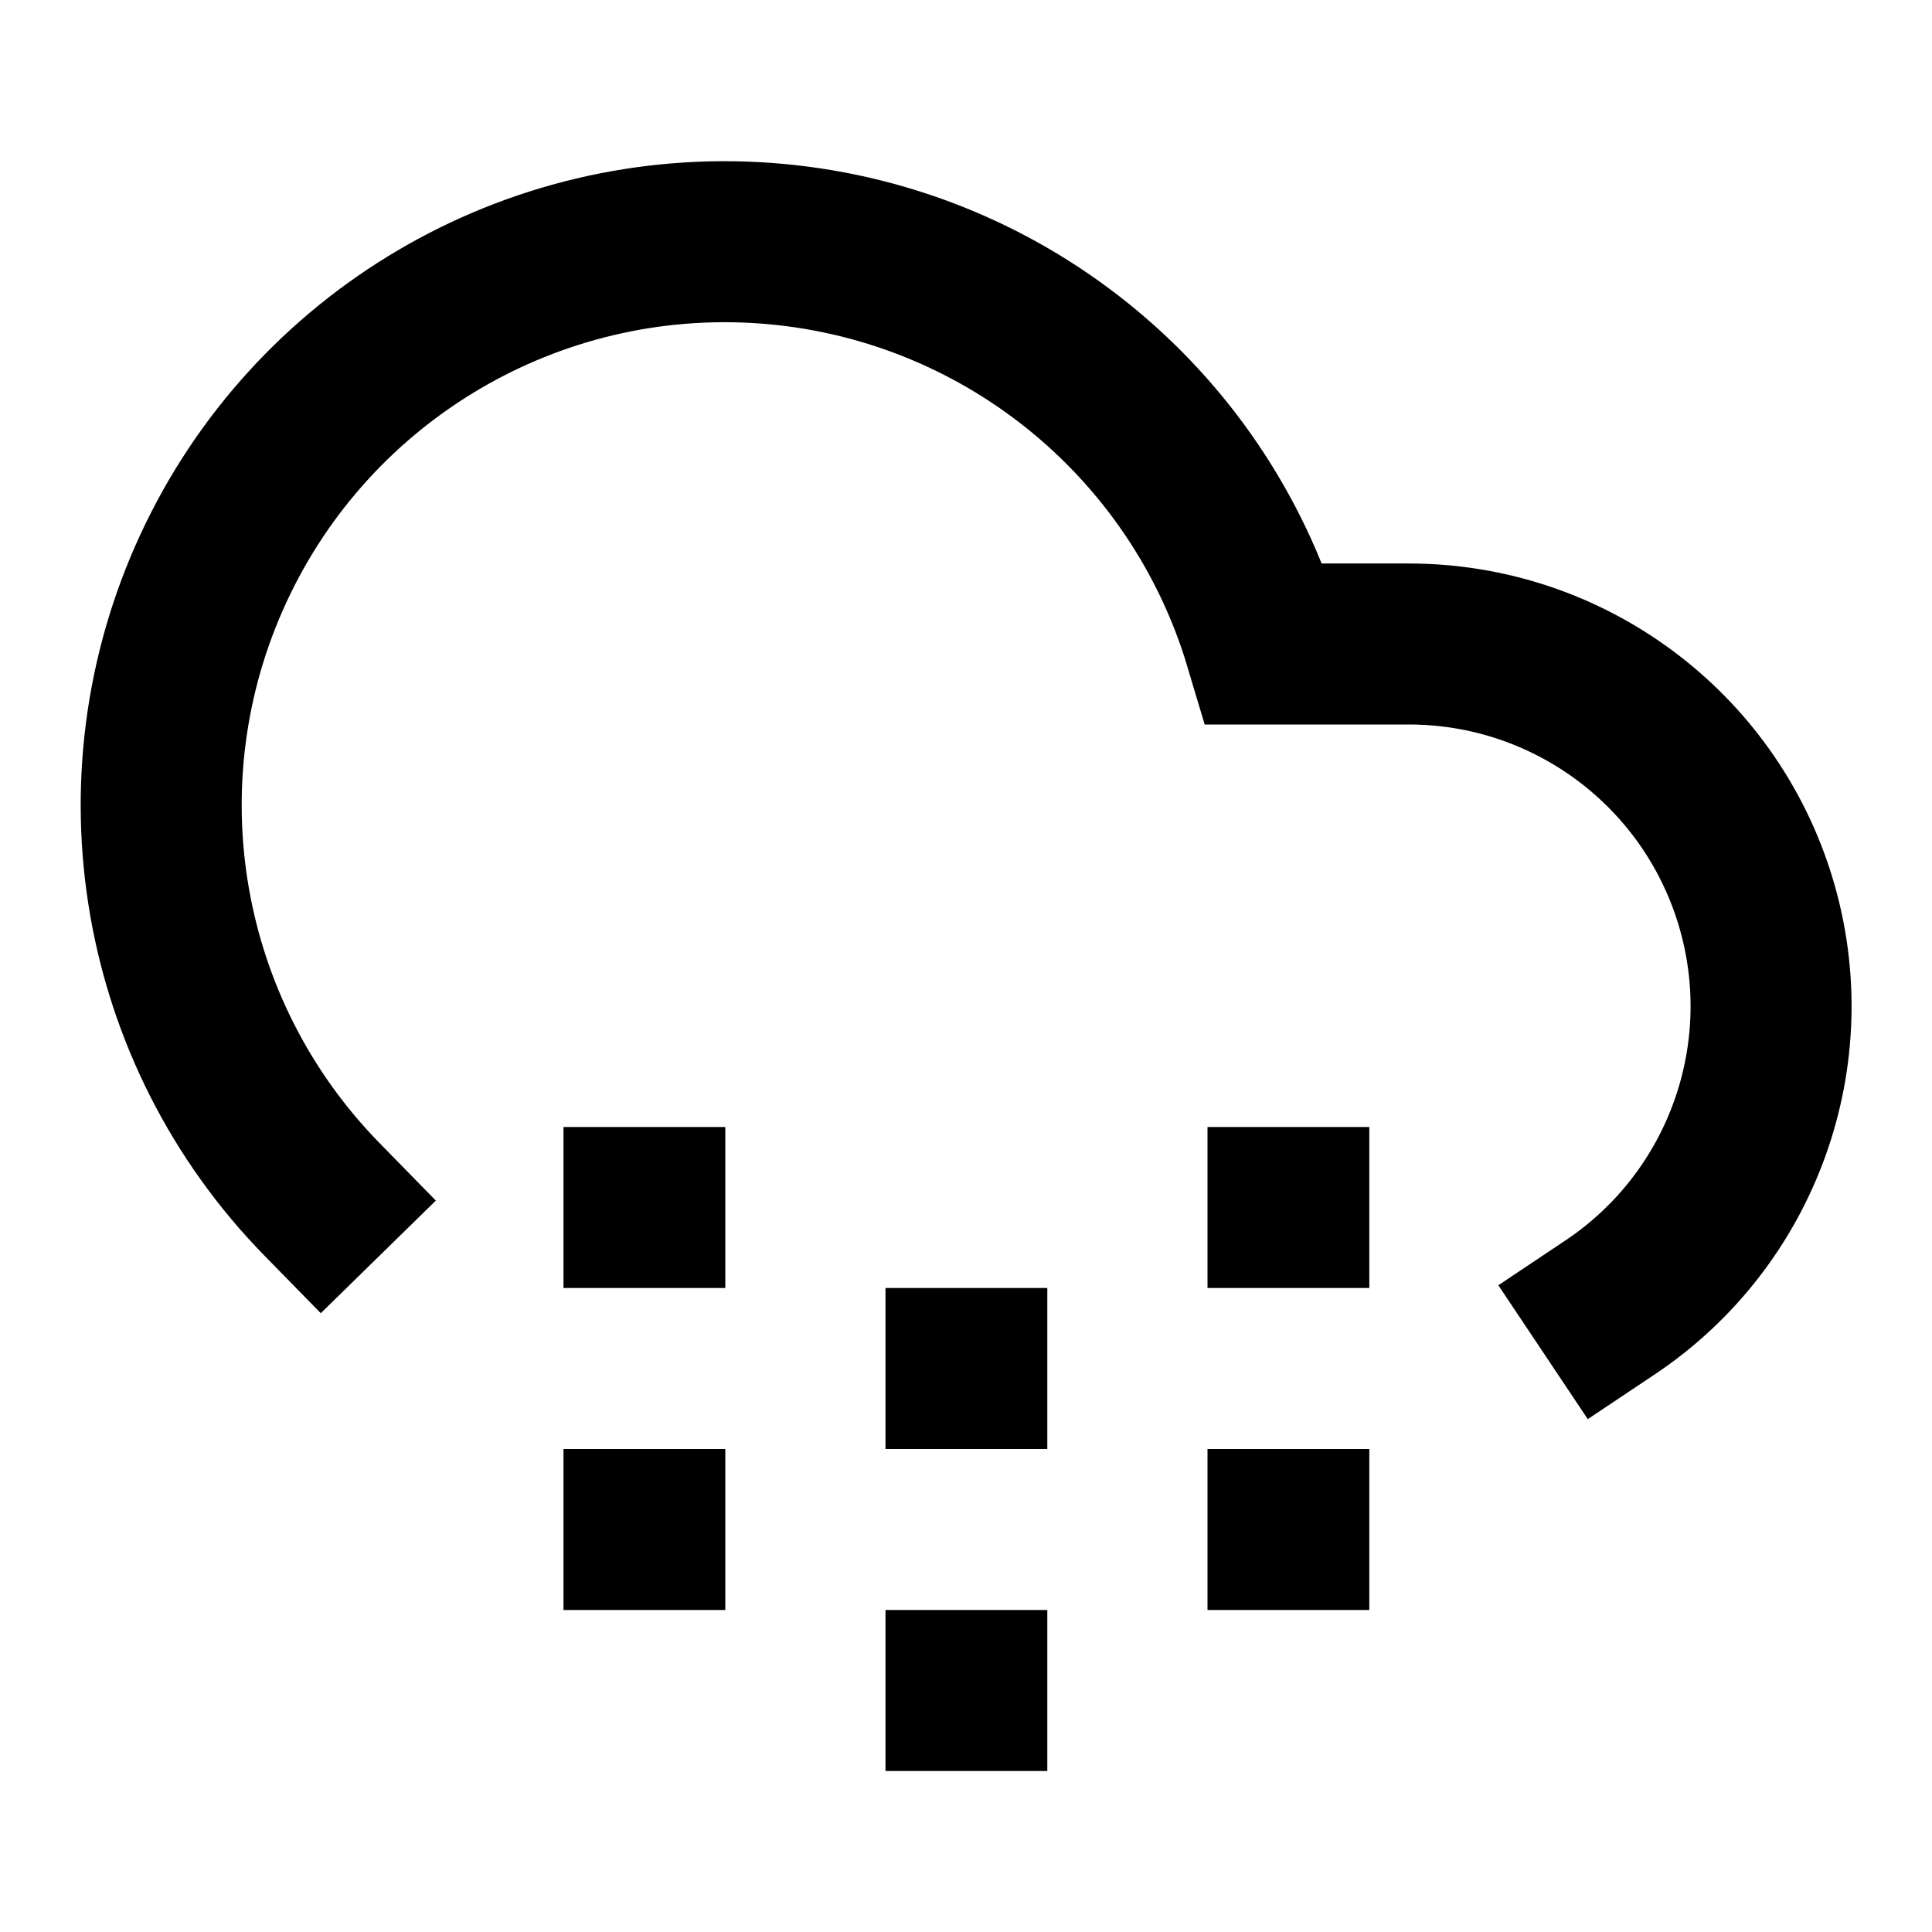
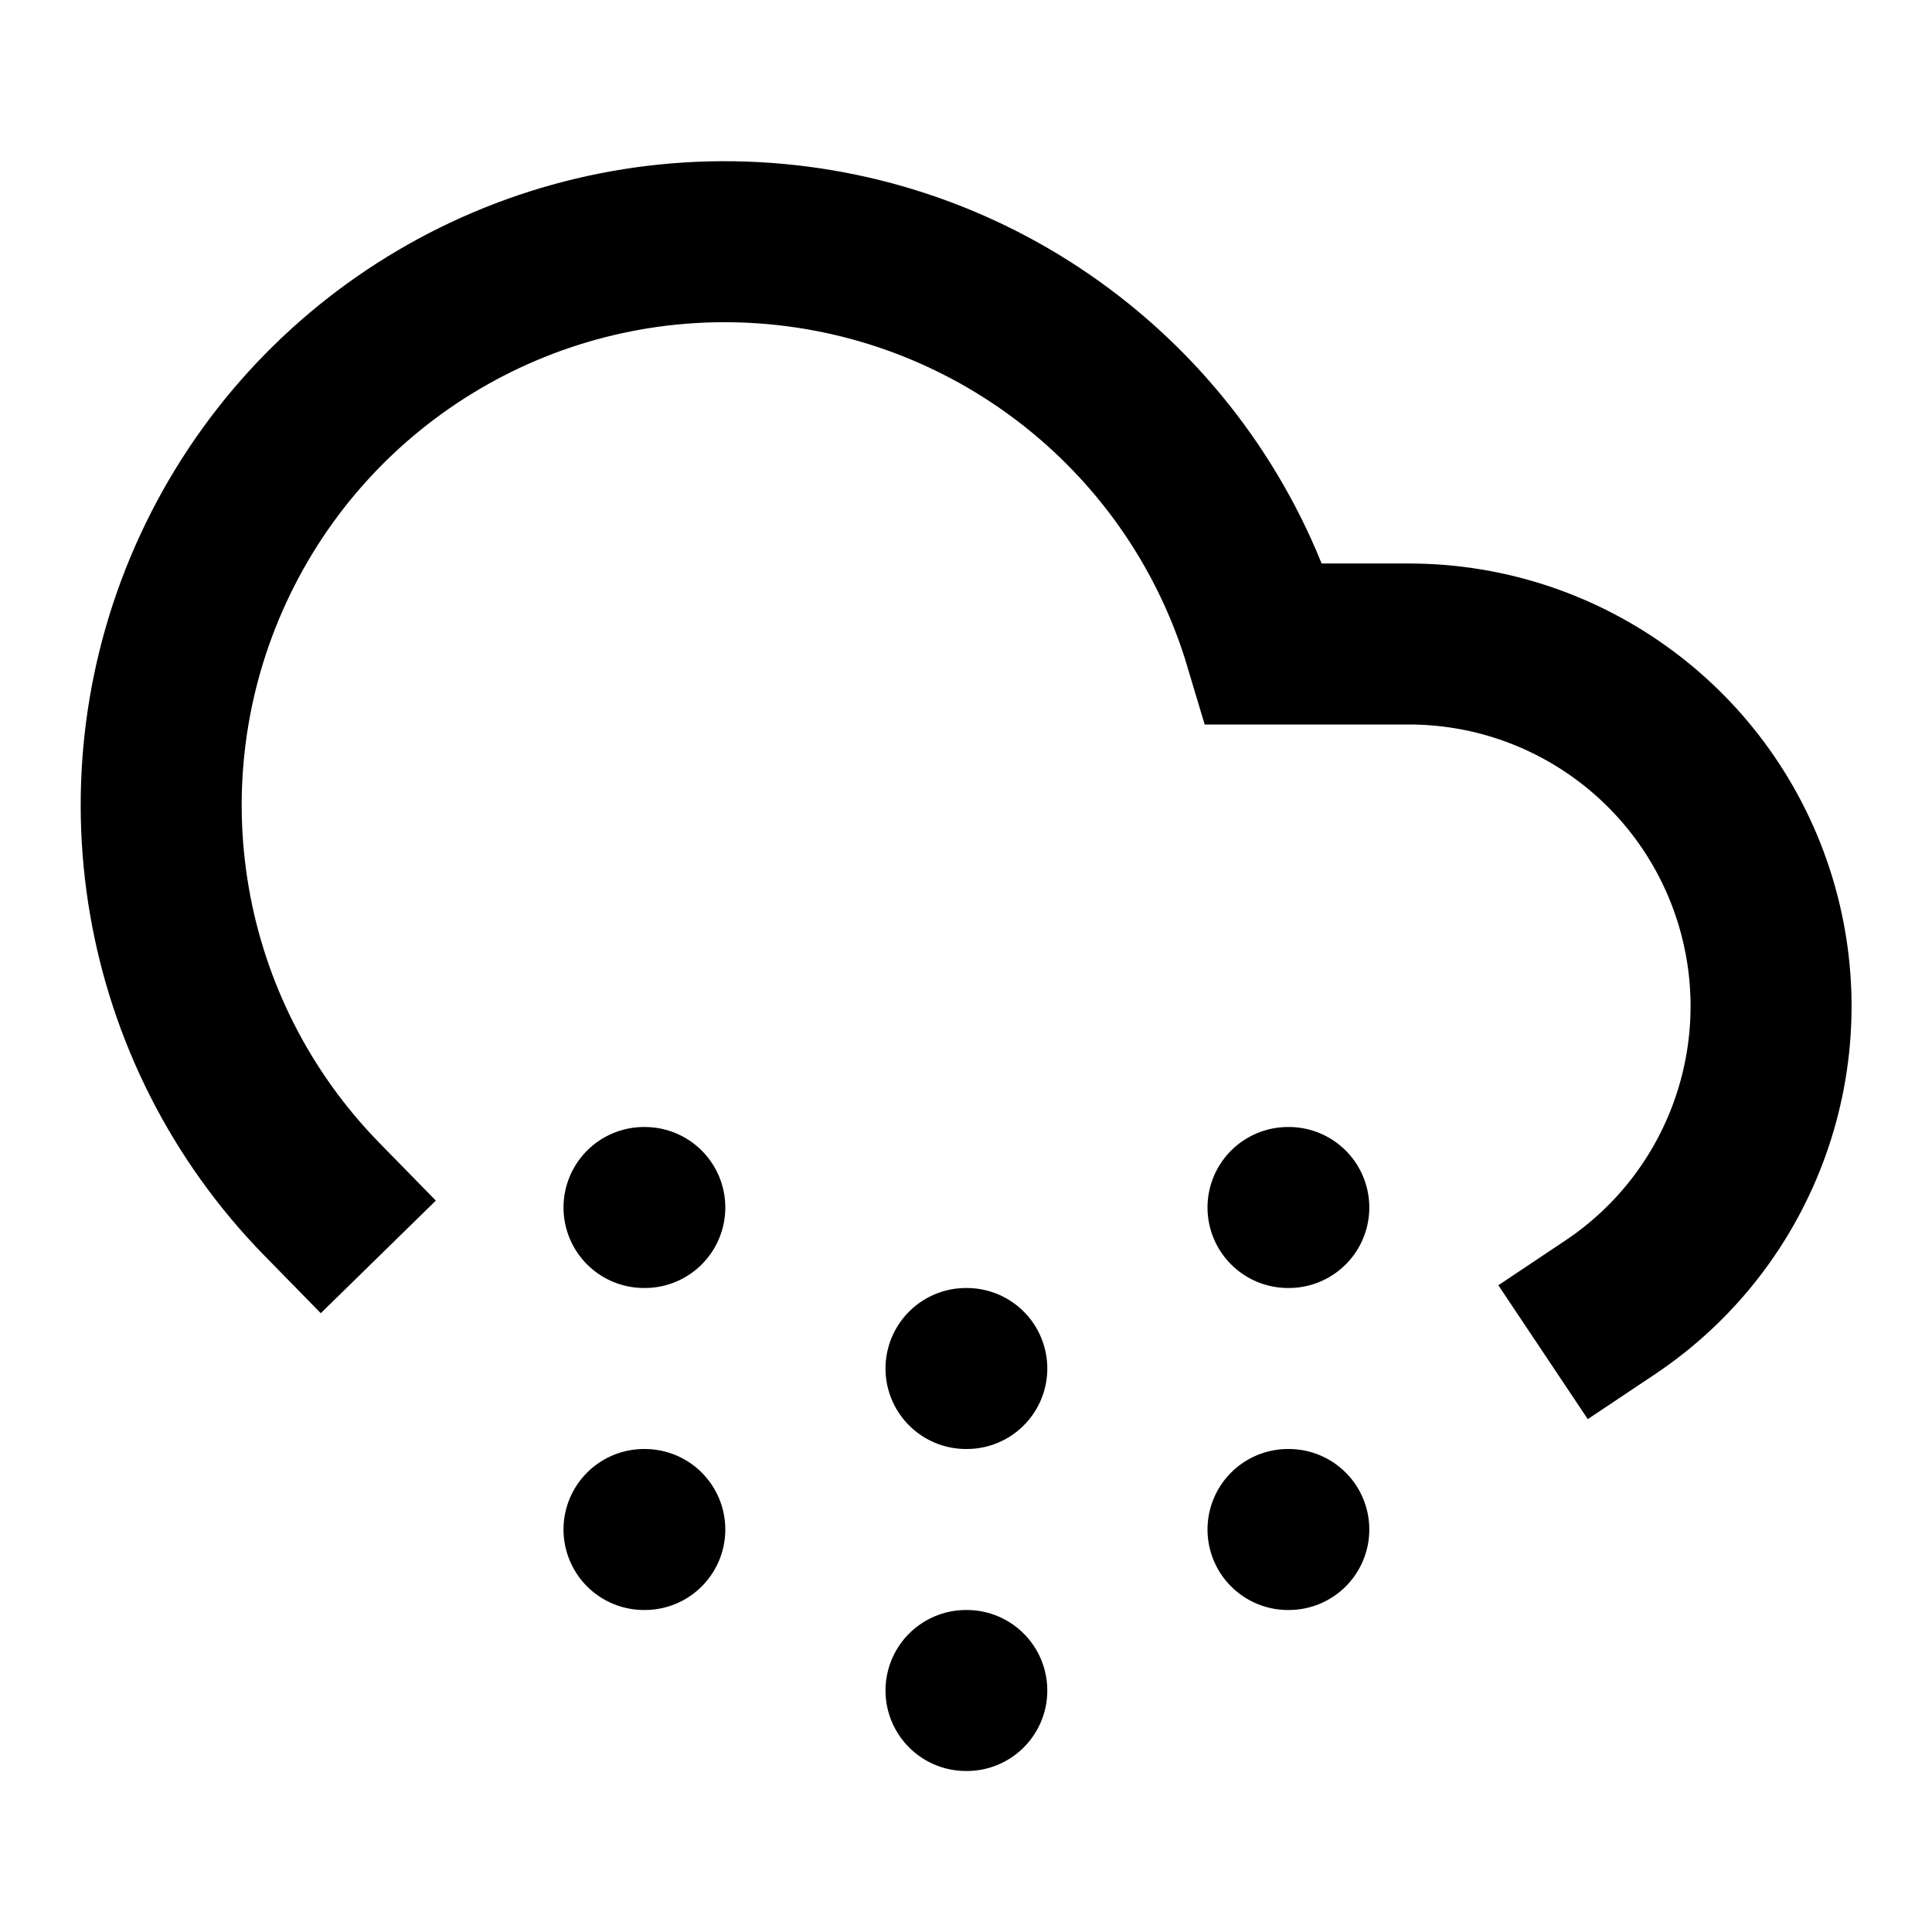
<svg xmlns="http://www.w3.org/2000/svg" viewBox="0 0 24 24" fill="none" stroke="currentColor" stroke-width="2" stroke-linecap="square" stroke-linejoin="miter" stroke-miterlimit="4">
  <path d="M4 14.899A7 7 0 1 1 15.71 8h1.79a4.5 4.5 0 0 1 2.5 8.242" />
-   <path d="M8 15h.01" />
-   <path d="M8 19h.01" />
-   <path d="M12 17h.01" />
-   <path d="M12 21h.01" />
-   <path d="M16 15h.01" />
-   <path d="M16 19h.01" />
+   <path d="M8 15h.01" stroke-linecap="round" />
+   <path d="M8 19h.01" stroke-linecap="round" />
+   <path d="M12 17h.01" stroke-linecap="round" />
+   <path d="M12 21h.01" stroke-linecap="round" />
+   <path d="M16 15h.01" stroke-linecap="round" />
+   <path d="M16 19h.01" stroke-linecap="round" />
</svg>
